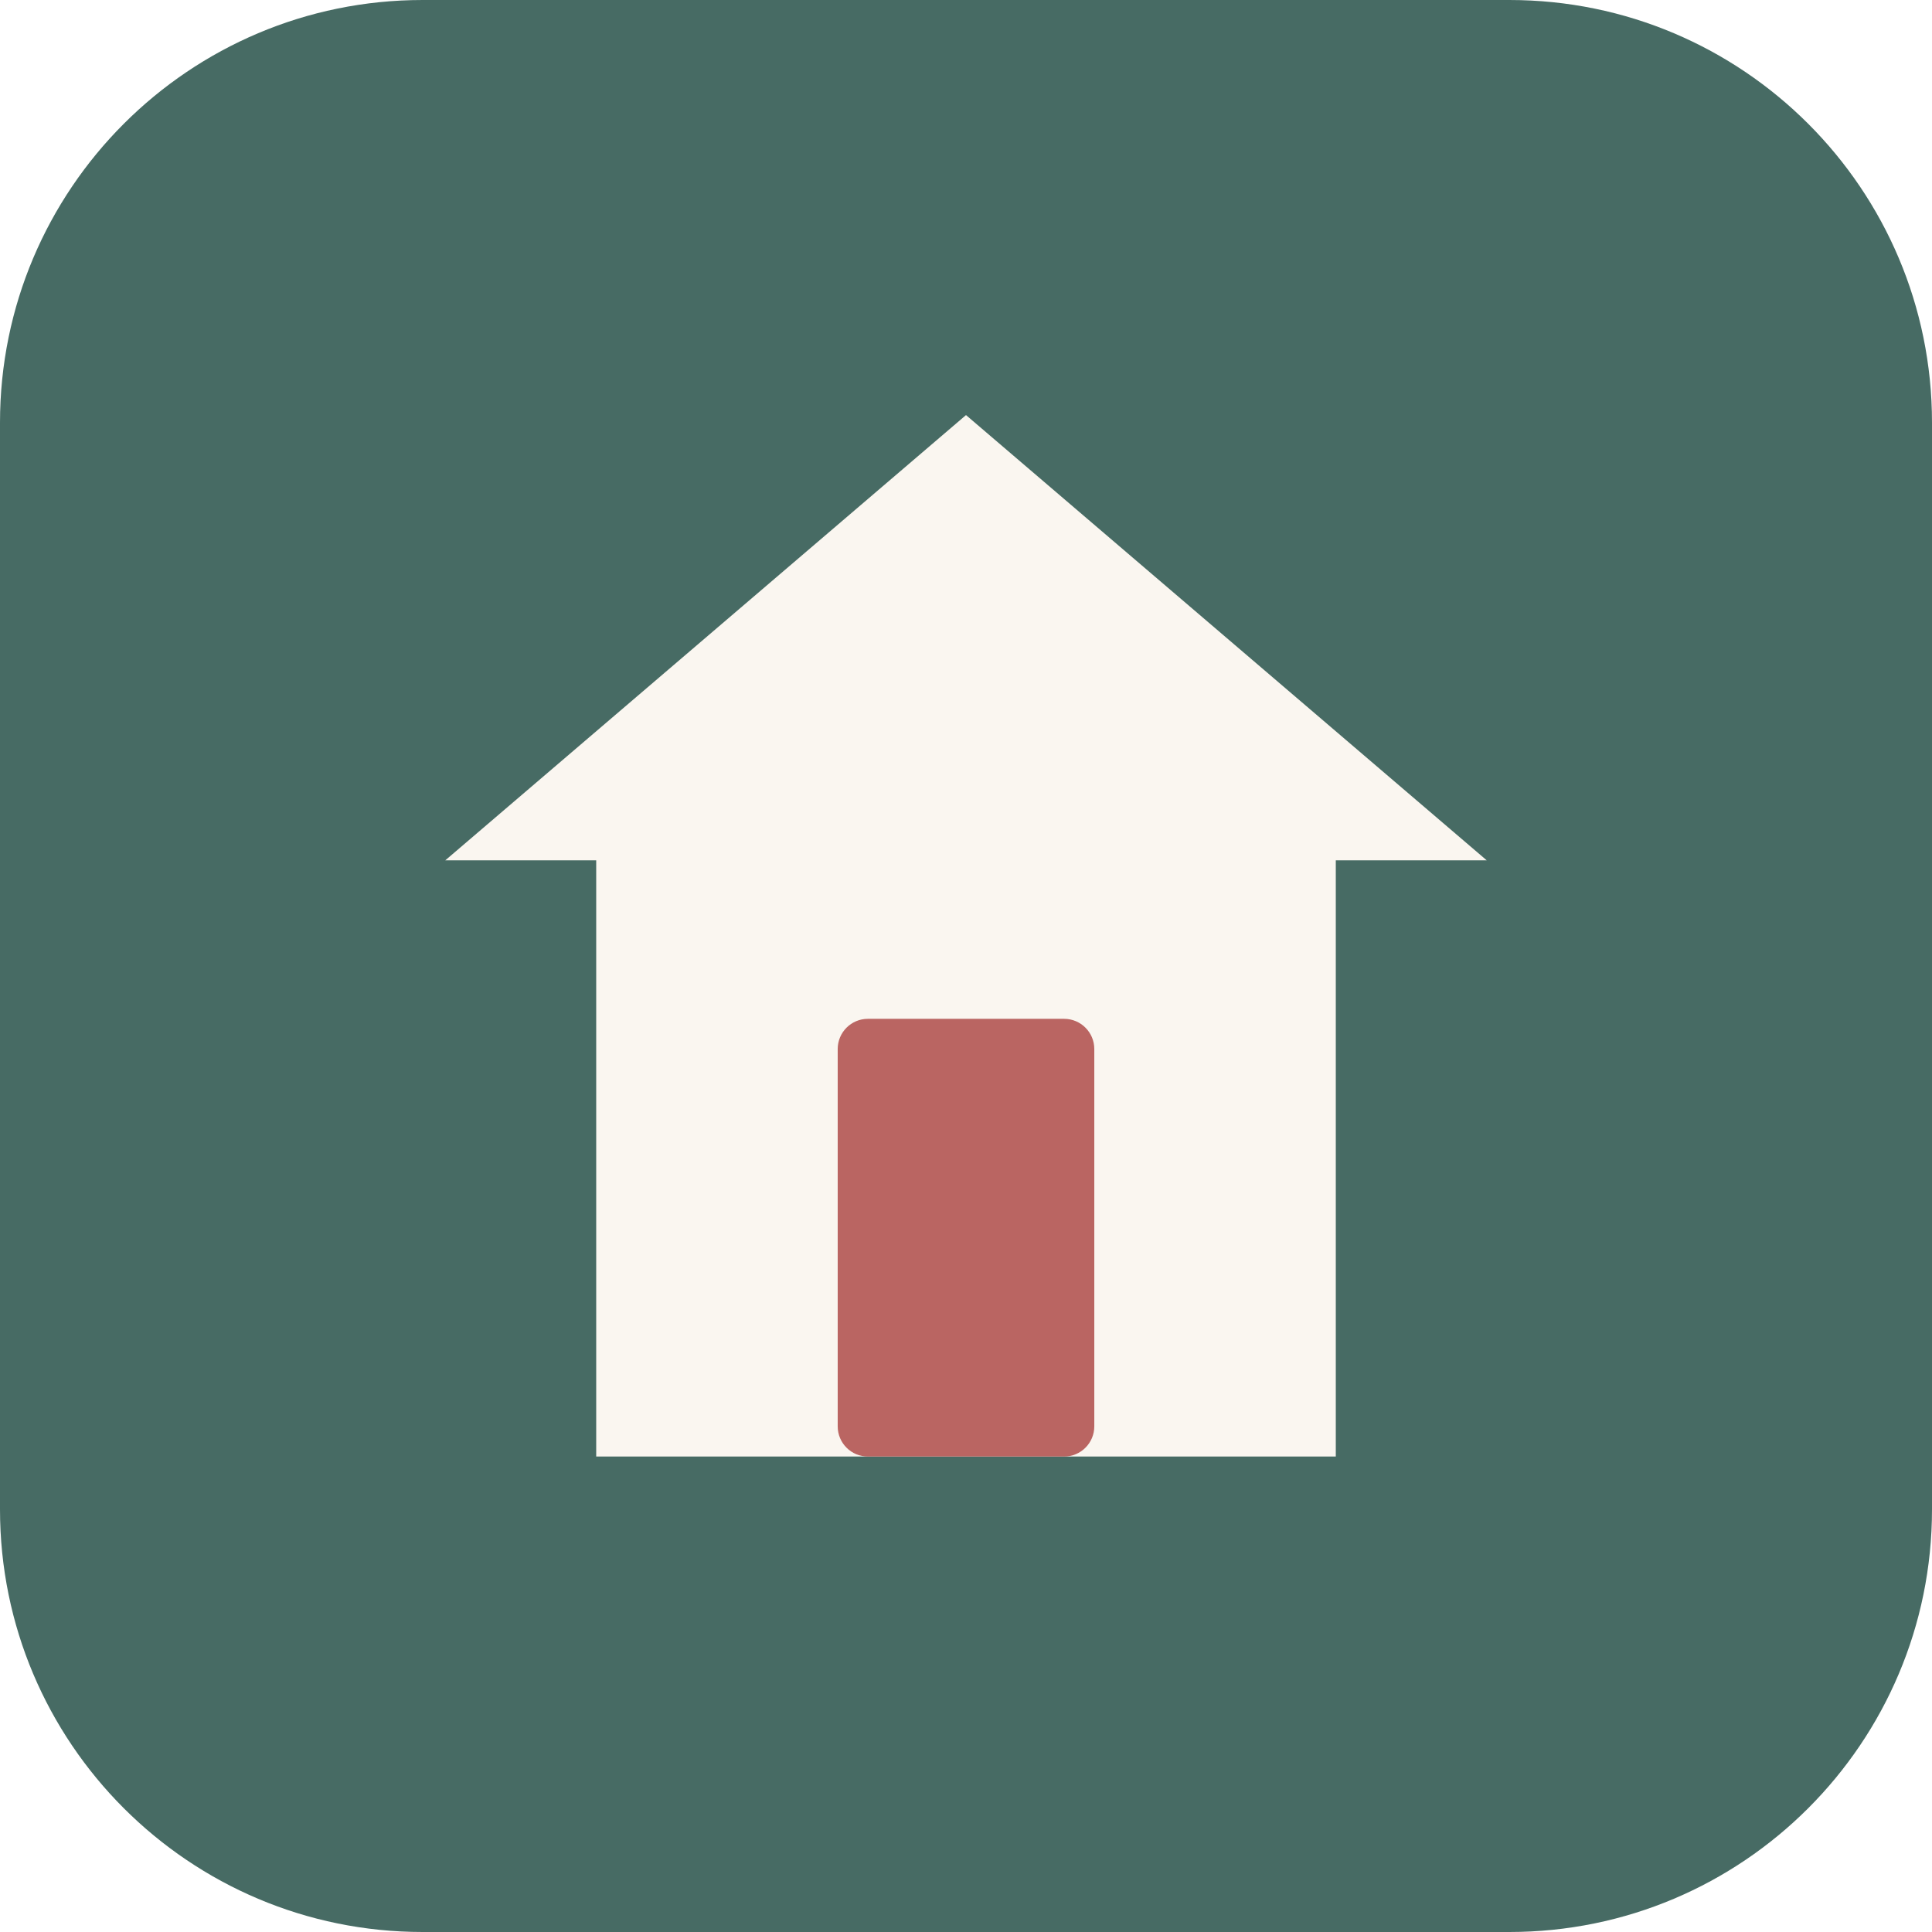
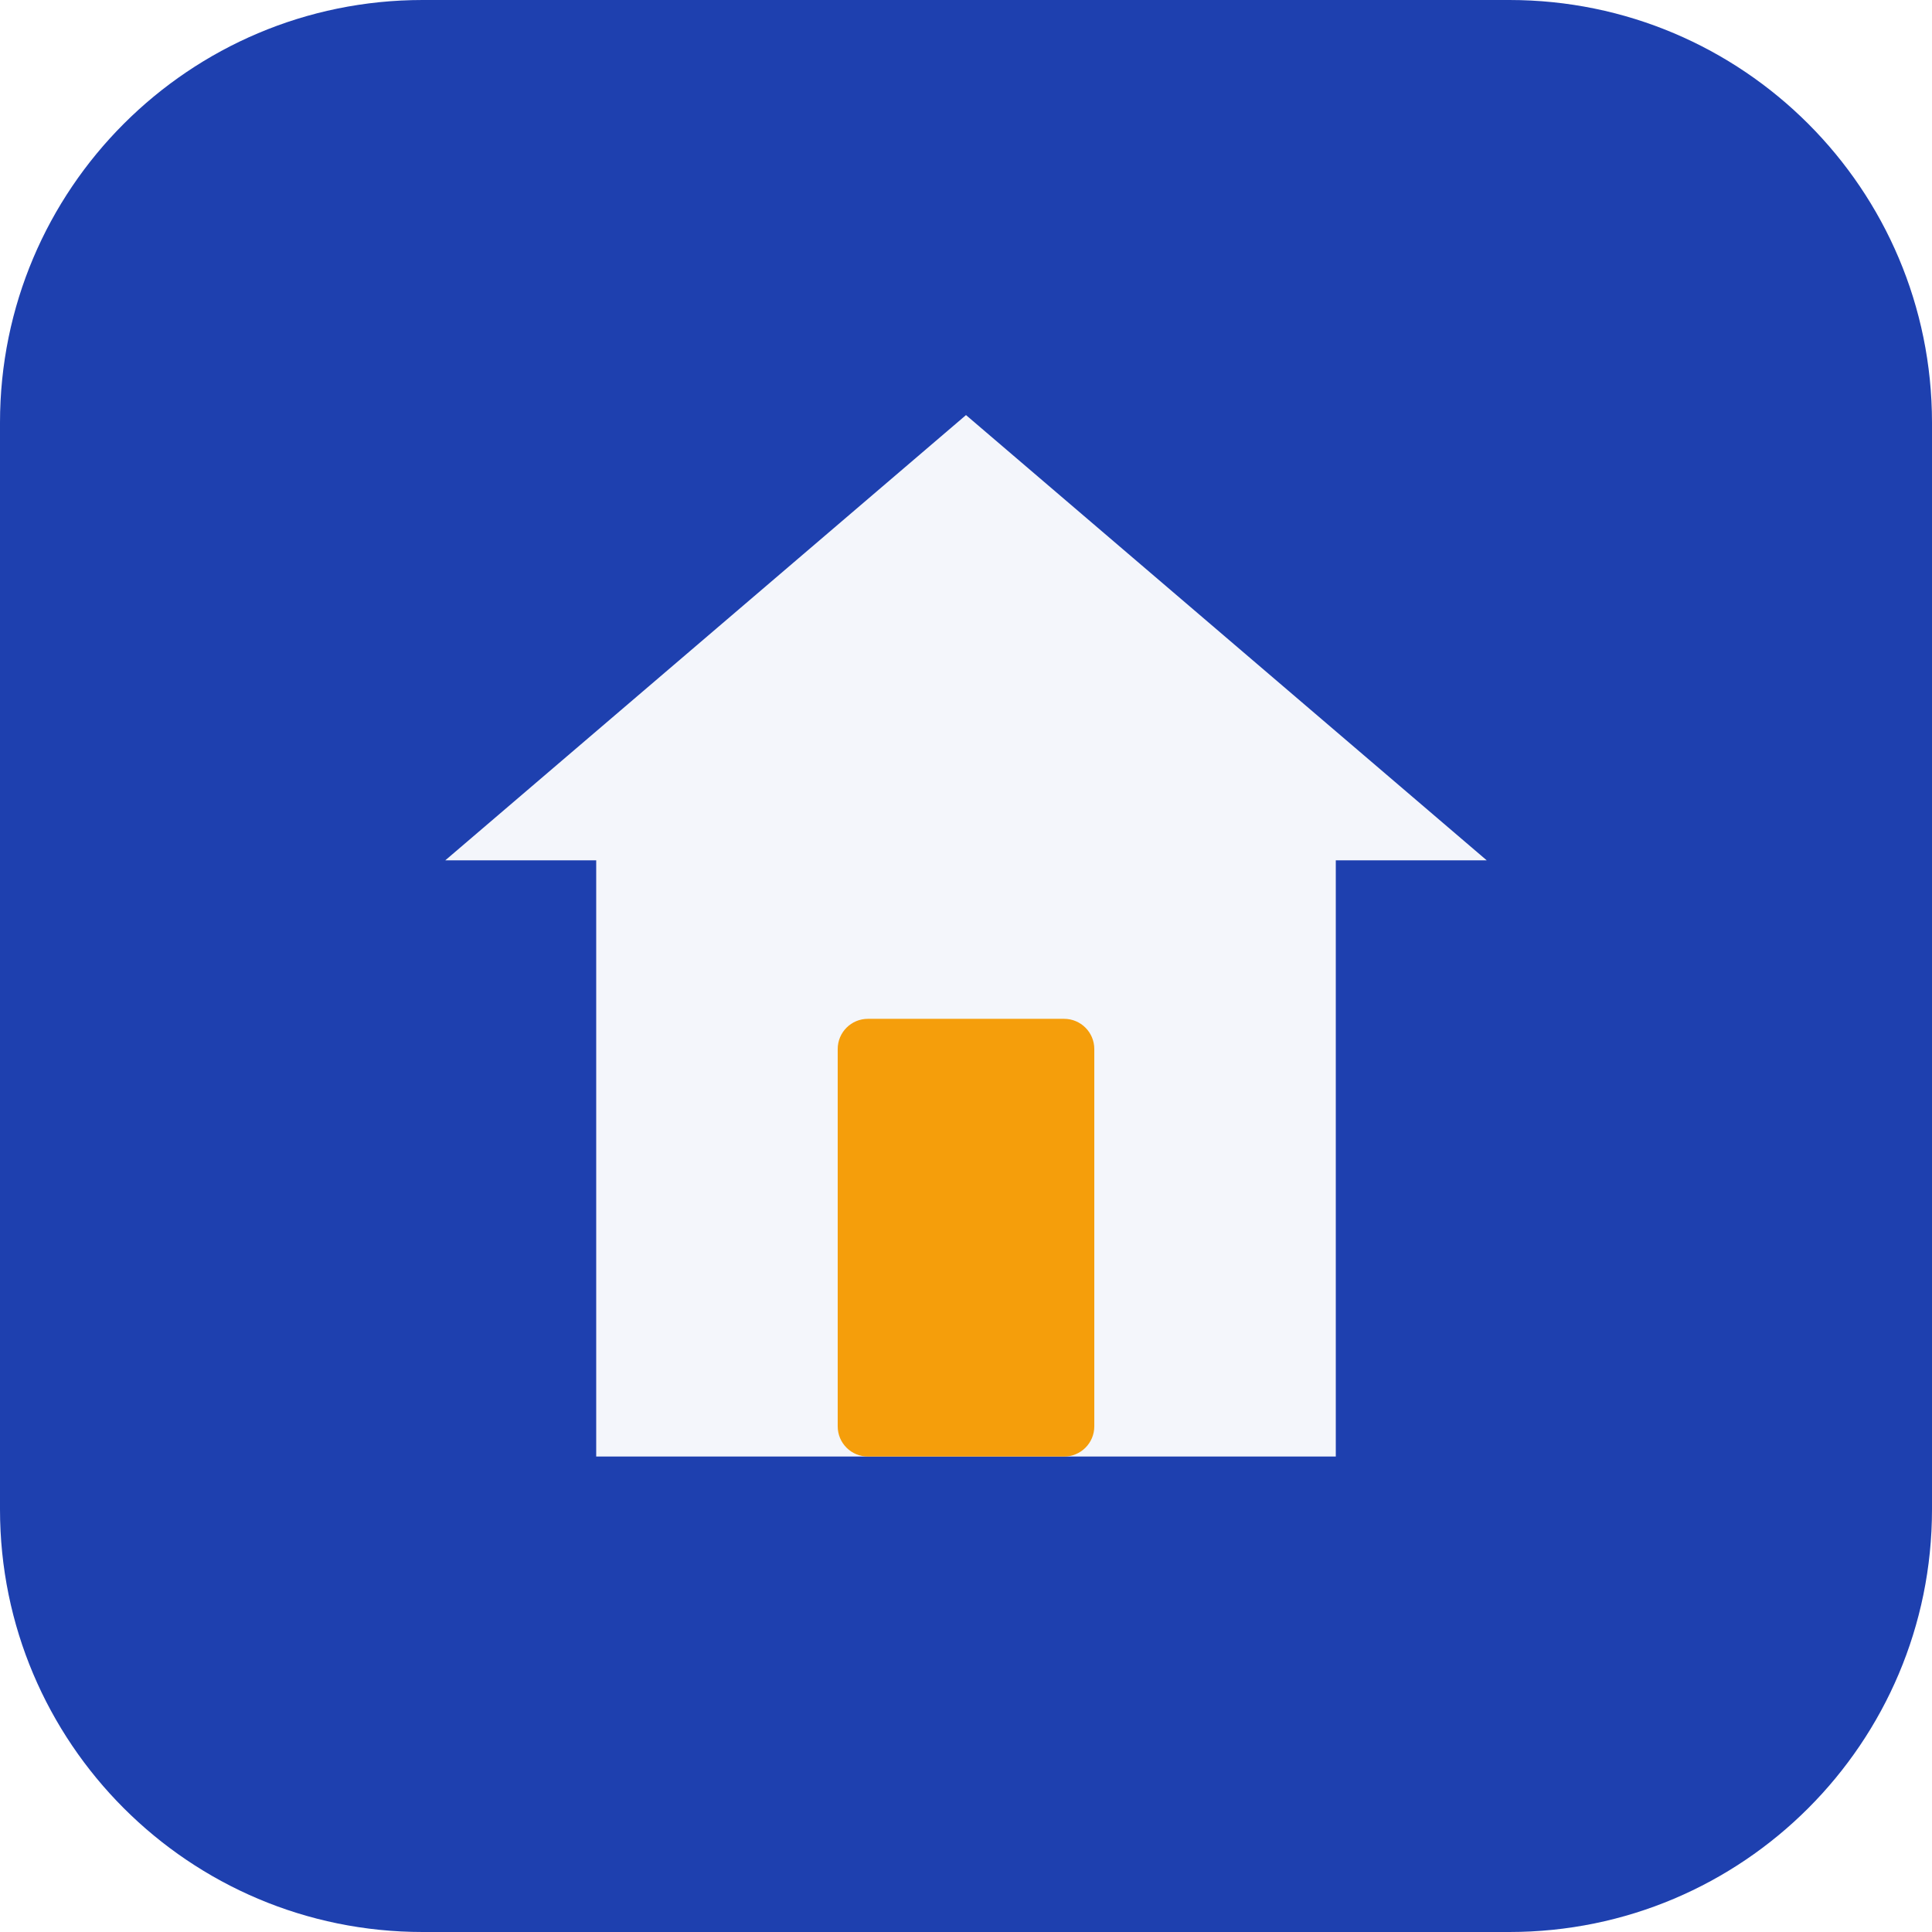
<svg xmlns="http://www.w3.org/2000/svg" viewBox="0 0 512 512">
-   <rect width="512" height="512" rx="112" fill="#476b64" />
-   <path d="M256 110 118 228h40v158h196V228h40z" fill="#faf6f0" />
-   <rect x="222" y="270" width="68" height="116" rx="8" fill="#ba6562" />
+   <rect width="512" height="512" rx="112" fill="#1e40af" />
+   <path d="M256 110 118 228h40v158h196V228h40z" fill="#f4f6fb" />
+   <rect x="222" y="270" width="68" height="116" rx="8" fill="#f59e0b" />
</svg>
